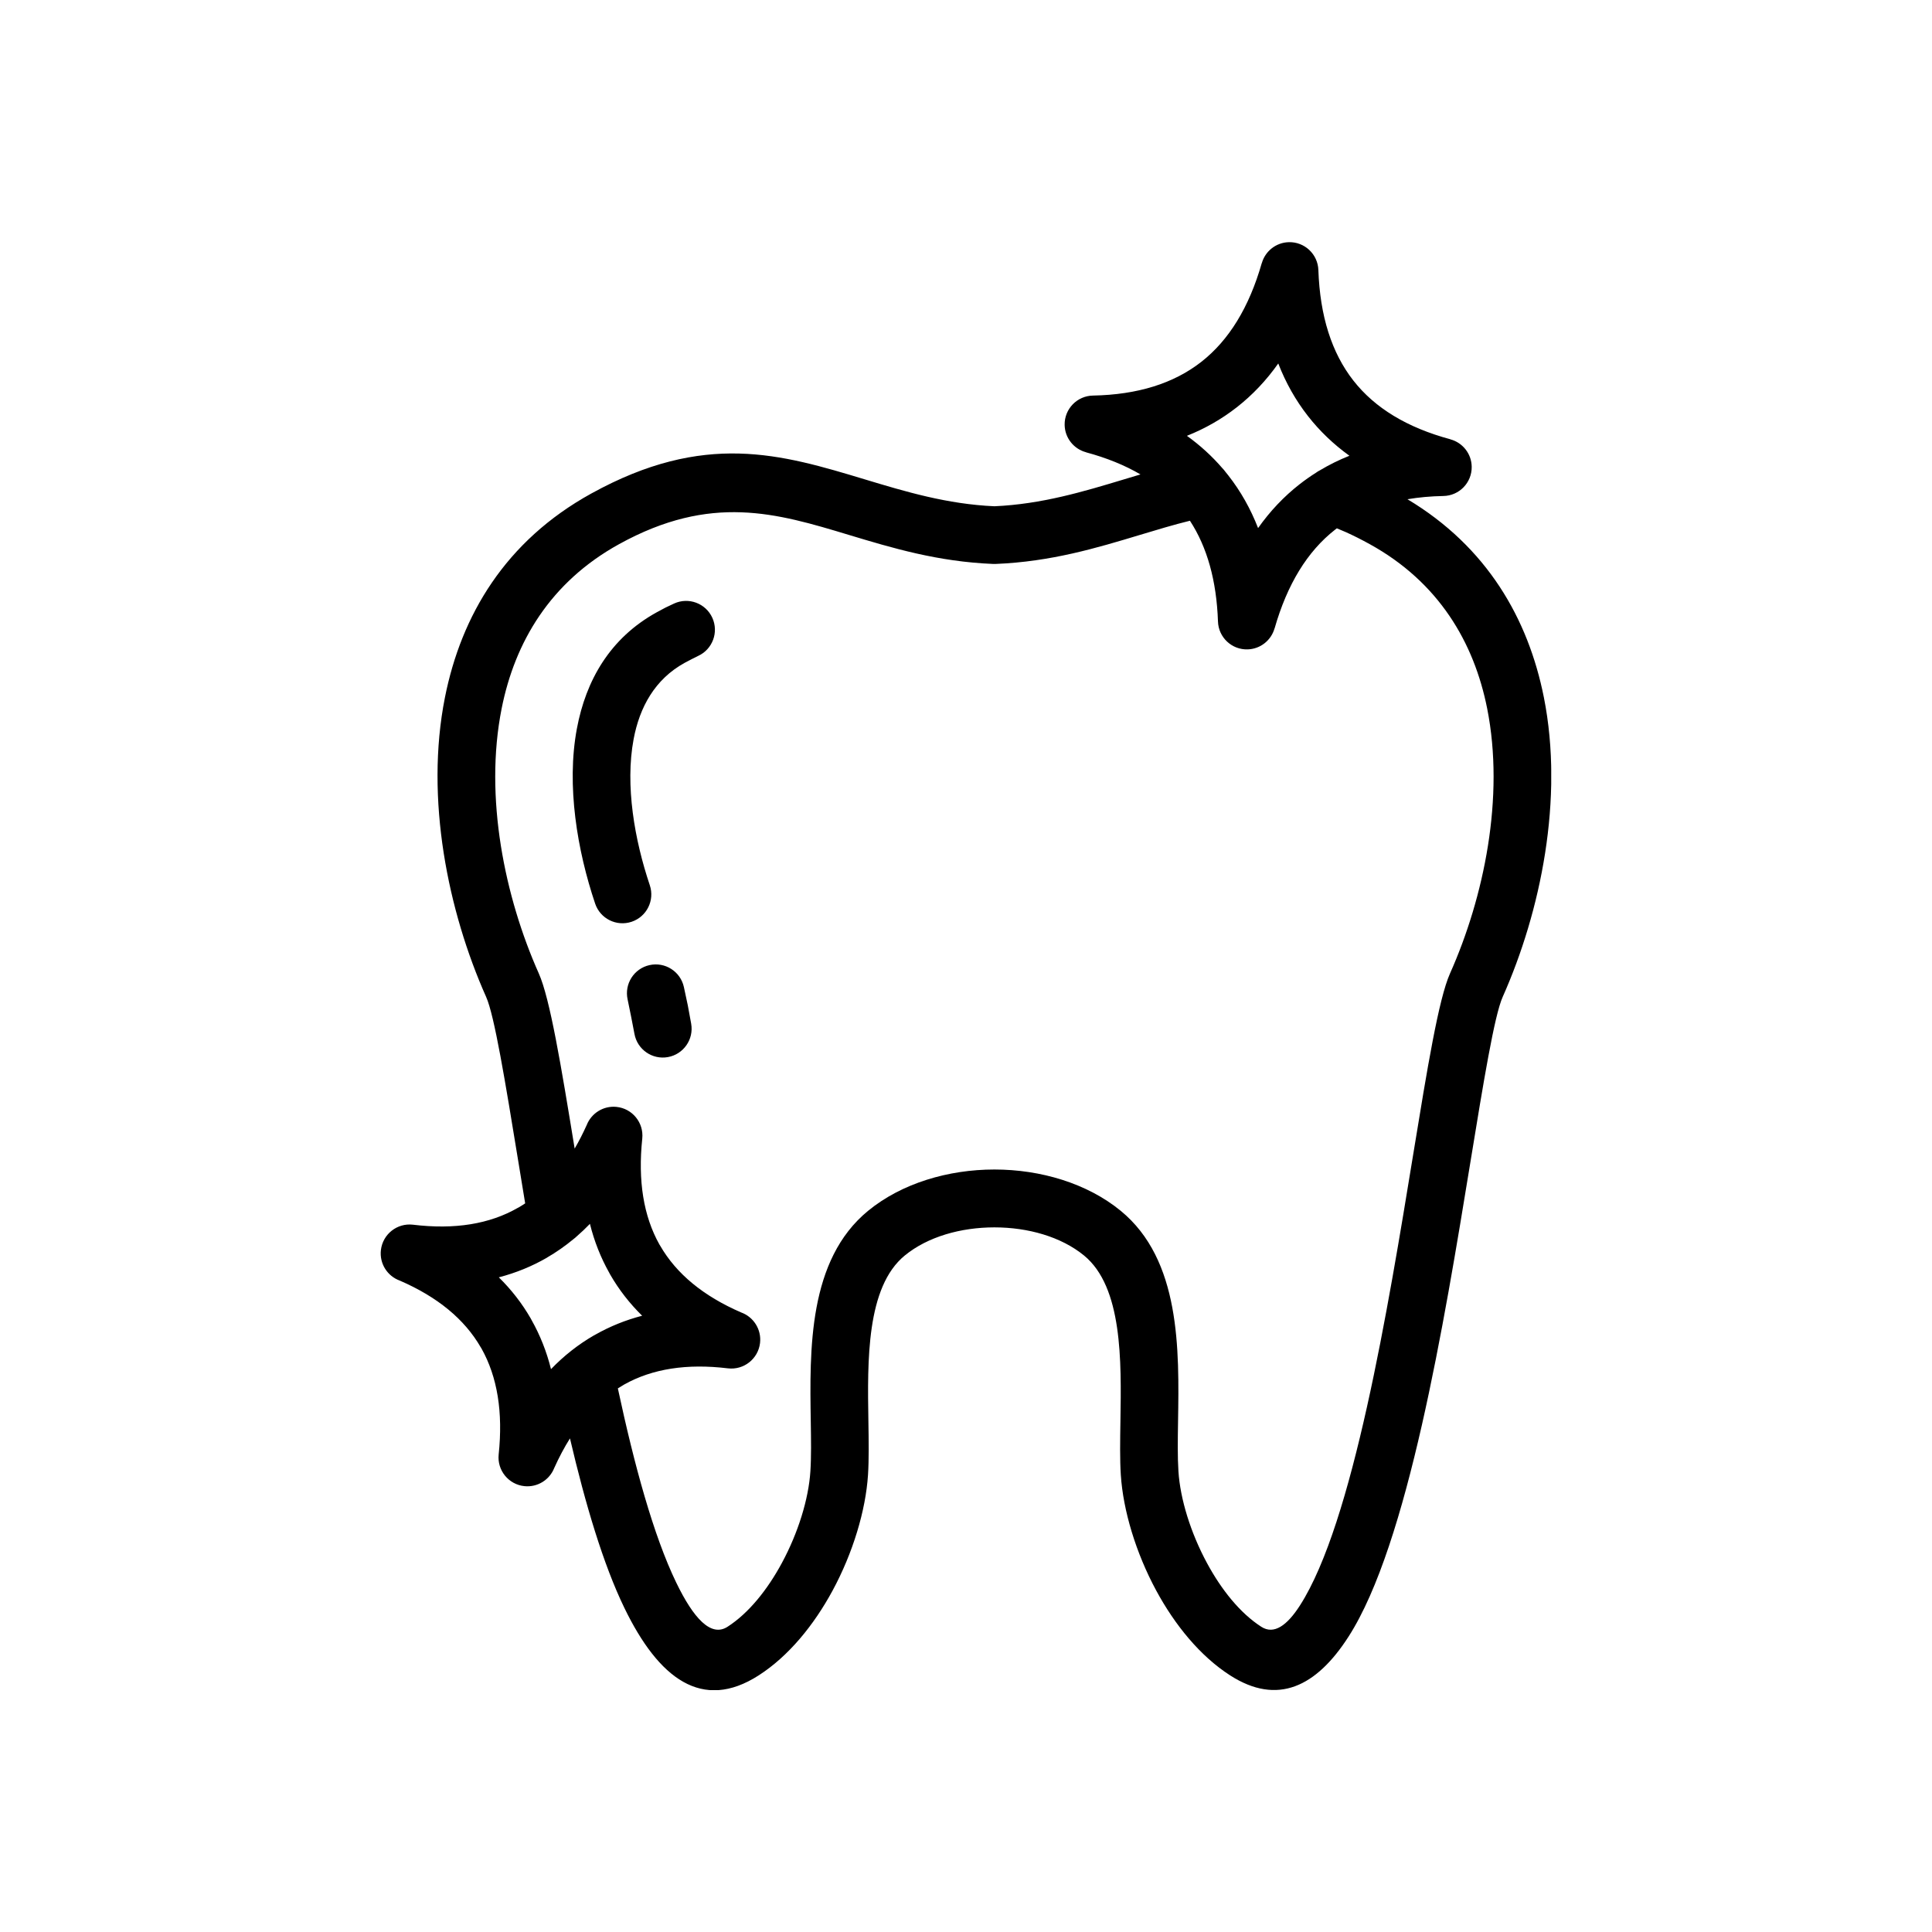
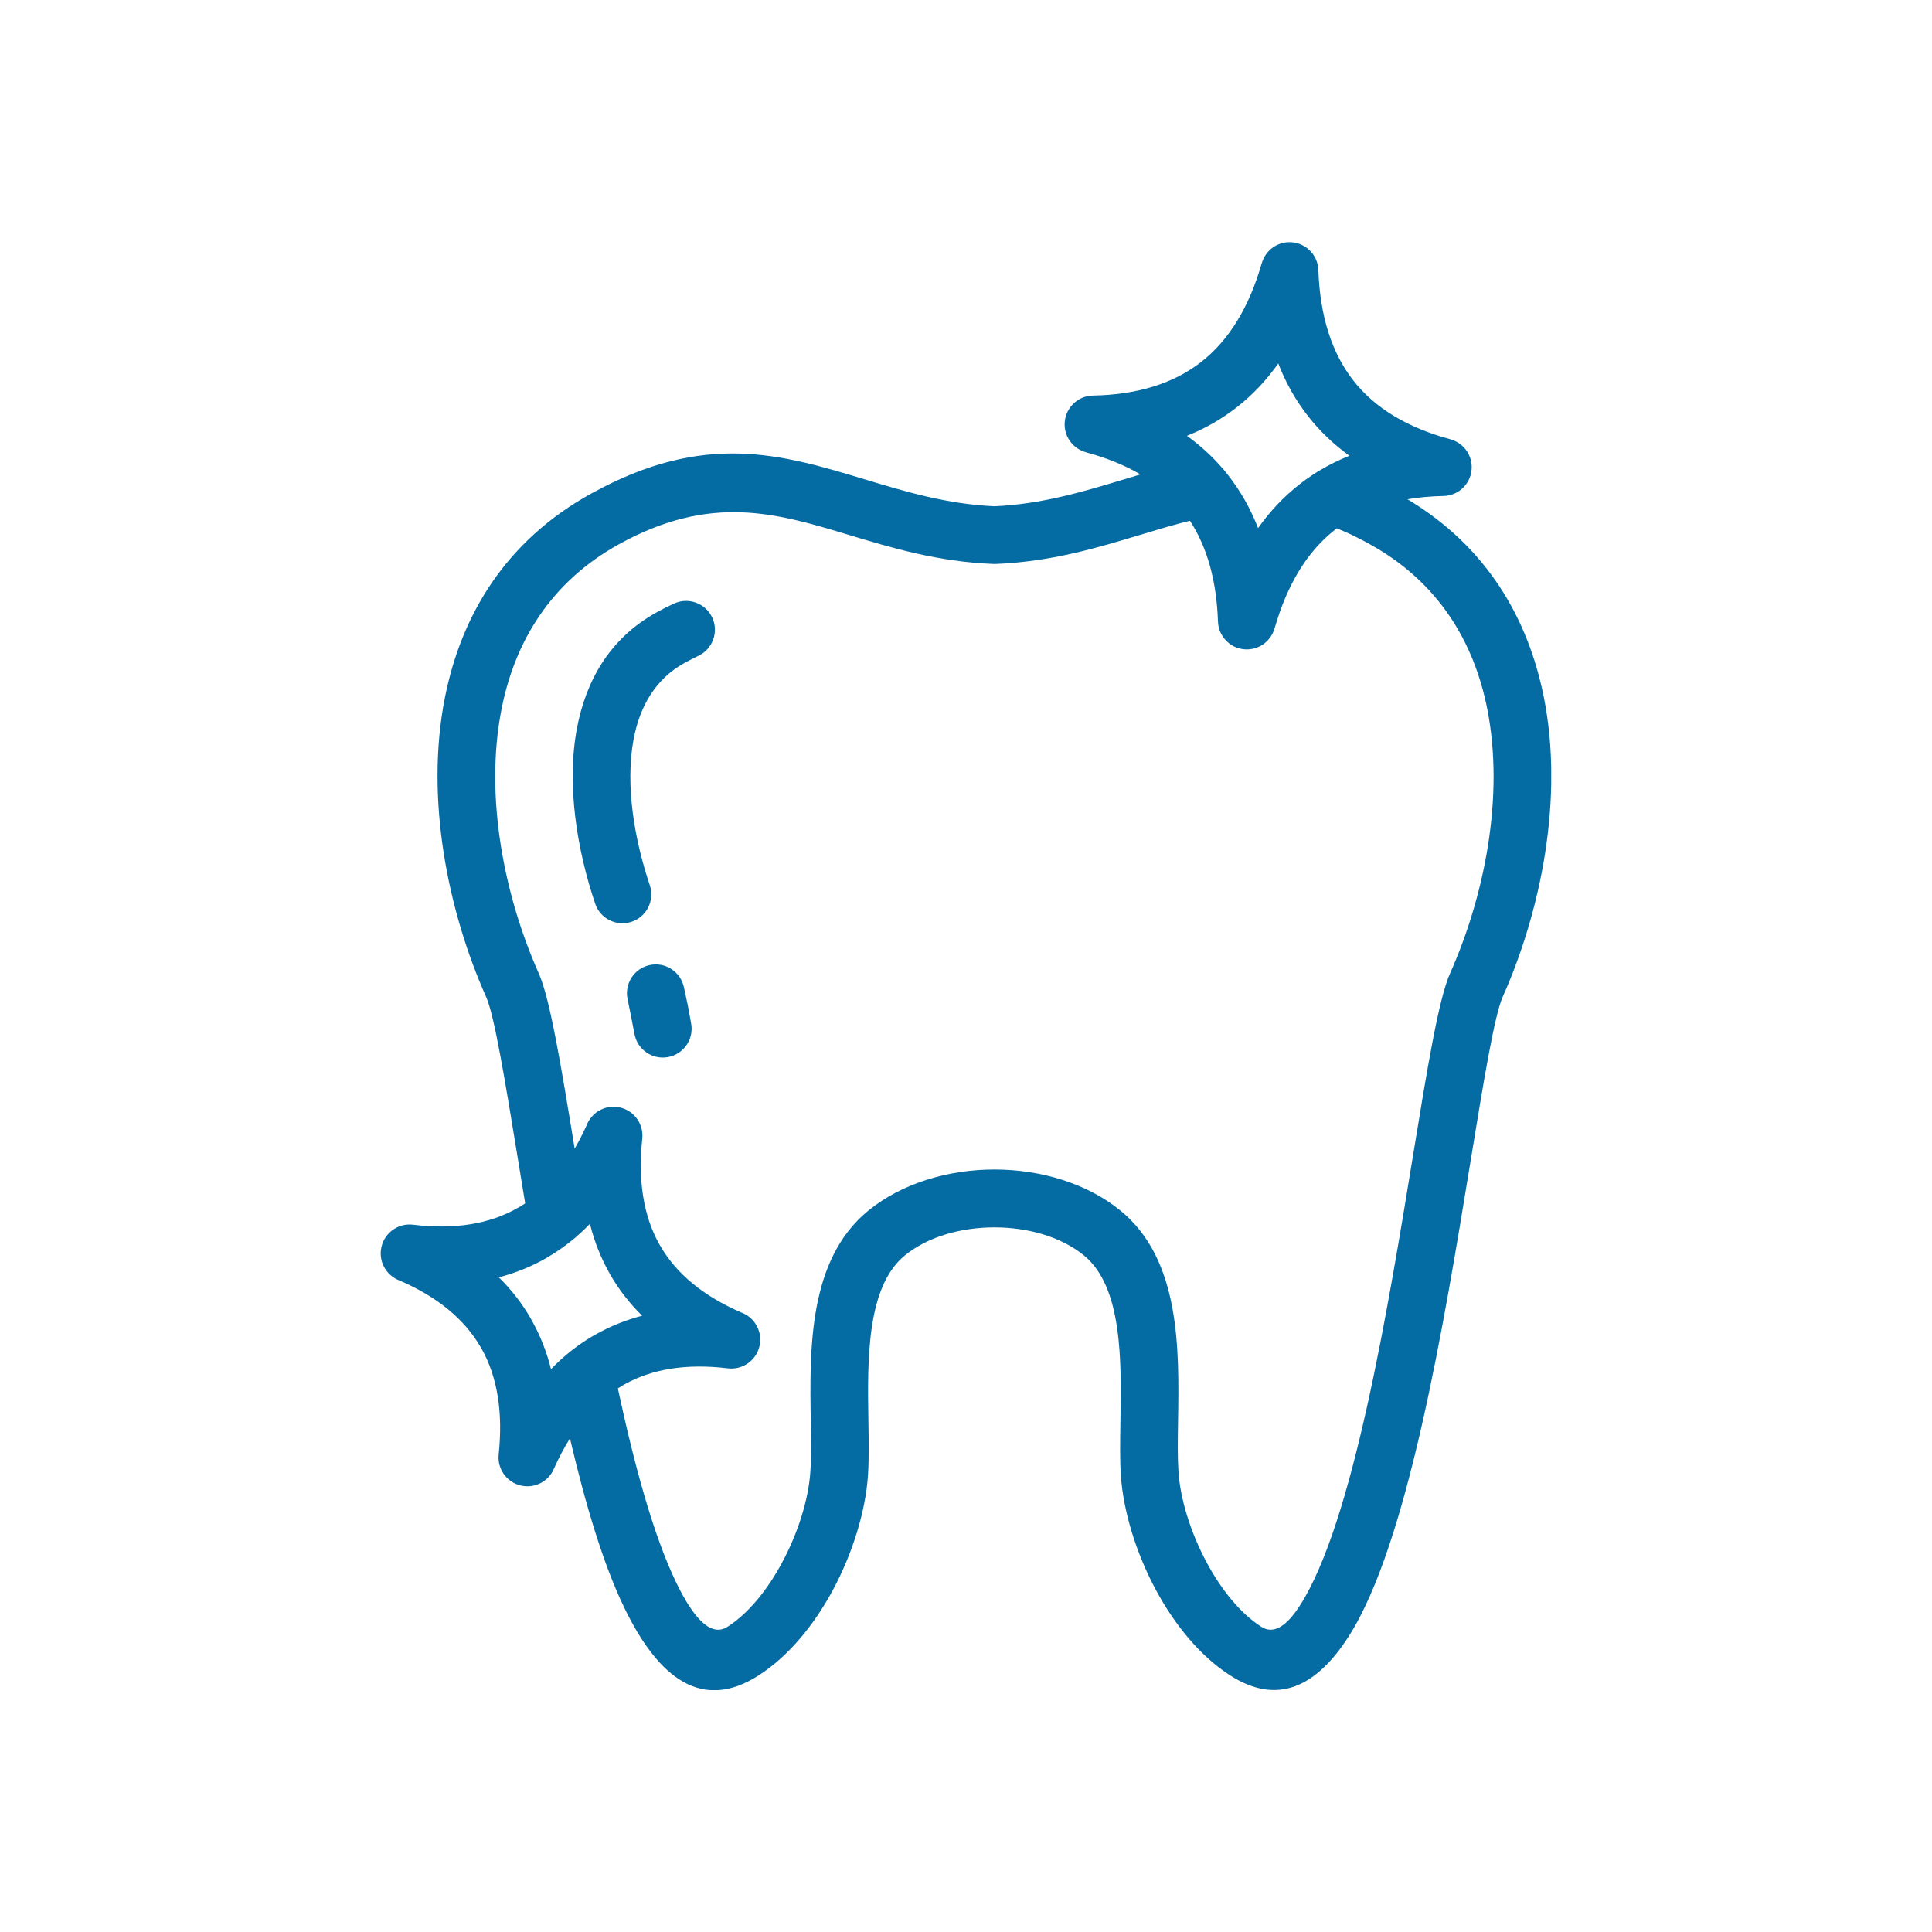
<svg xmlns="http://www.w3.org/2000/svg" width="500" zoomAndPan="magnify" viewBox="0 0 1536 1536" height="500" preserveAspectRatio="xMidYMid meet" version="1.0">
  <defs>
    <clipPath id="62470d2814">
      <path d="M 302.512 192.434 L 1233.262 192.434 L 1233.262 1343.684 L 302.512 1343.684 Z M 302.512 192.434 " clip-rule="nonzero" />
    </clipPath>
  </defs>
  <g clip-path="url(#62470d2814)">
-     <path fill="#000000" d="M 491.211 1103.816 C 504.238 1164.617 519.508 1220.797 537.672 1258.309 C 551.344 1286.531 565.203 1301.816 578.375 1293.355 C 595.27 1282.504 610.148 1263.848 621.562 1242.715 C 634.648 1218.492 642.848 1191.73 644.277 1169.785 C 645.035 1158.141 644.82 1144.656 644.586 1130.164 C 643.66 1072.766 642.516 1001.629 690.242 962.57 C 716.938 940.719 753.941 929.793 790.586 929.793 C 827.23 929.793 864.234 940.719 890.93 962.57 C 938.652 1001.629 937.508 1072.766 936.586 1130.164 C 936.352 1144.656 936.137 1158.141 936.895 1169.785 C 938.324 1191.73 946.523 1218.492 959.609 1242.711 C 971.023 1263.848 985.902 1282.504 1002.797 1293.355 C 1012.828 1299.801 1023.219 1292.406 1033.531 1276.336 C 1075.625 1210.758 1103.449 1040.656 1123.664 917.055 C 1134.82 848.844 1143.75 794.242 1152.82 773.895 C 1179.816 713.332 1196.375 633.883 1182.352 563.312 C 1171.875 510.594 1143.777 462.855 1089.023 432.641 C 1082.246 428.898 1075.949 425.738 1070.09 423.109 C 1067.715 422.047 1065.297 421.02 1062.836 420.031 C 1062.355 420.395 1061.879 420.758 1061.406 421.129 C 1039.398 438.344 1023.371 464.52 1013.328 499.656 L 1013.277 499.645 C 1010.625 508.988 1002.176 515.961 991.953 516.281 C 979.301 516.676 968.727 506.742 968.328 494.086 C 967.203 461.734 959.77 435.039 946.035 414.004 C 933.02 417.203 919.852 421.18 906.418 425.234 C 871.902 435.648 835.742 446.562 791.484 448.355 C 790.836 448.383 790.191 448.379 789.551 448.352 C 745.355 446.539 709.234 435.637 674.754 425.234 C 617.523 407.961 565.375 392.223 492.145 432.641 C 437.395 462.855 409.297 510.594 398.82 563.312 C 384.797 633.883 401.355 713.332 428.352 773.895 C 437.246 793.852 446.012 846.77 456.871 913.16 C 460.281 907.309 463.488 901.043 466.496 894.352 C 470.191 885.059 479.707 878.949 490.145 880.016 C 502.746 881.305 511.914 892.57 510.625 905.176 C 507.078 938.766 511.617 966.832 524.234 989.363 C 524.461 989.711 524.68 990.062 524.891 990.426 C 537.789 1012.777 559.258 1030.453 589.289 1043.457 C 599.09 1047.012 605.523 1056.949 604.25 1067.754 C 602.762 1080.355 591.34 1089.367 578.742 1087.879 C 546.125 1083.914 518.637 1088.195 496.277 1100.723 C 495.934 1100.949 495.578 1101.168 495.219 1101.379 C 493.867 1102.156 492.531 1102.973 491.211 1103.816 Z M 1046.223 375.848 C 1041.727 378.68 1037.387 381.734 1033.203 385.008 C 1020.711 394.777 1009.719 406.391 1000.215 419.844 C 994.25 404.488 986.395 390.574 976.645 378.098 C 975.844 377.07 975.027 376.055 974.199 375.051 C 973.48 374.035 972.68 373.09 971.812 372.215 C 963.559 362.637 954.164 354.062 943.641 346.492 C 958.102 340.727 971.312 333.172 983.27 323.816 C 995.762 314.047 1006.758 302.434 1016.258 288.98 C 1022.223 304.336 1030.078 318.25 1039.828 330.727 C 1049.195 342.707 1060.195 353.242 1072.832 362.336 C 1064.613 365.609 1056.797 369.465 1049.387 373.902 C 1048.281 374.461 1047.223 375.113 1046.223 375.848 Z M 1118.969 396.906 C 1182.176 434.75 1214.988 491.84 1227.441 554.508 C 1243.434 634.973 1224.965 724.641 1194.676 792.586 C 1188.074 807.395 1179.562 859.426 1168.934 924.422 C 1148.066 1052.02 1119.344 1227.621 1072.156 1301.133 C 1046.527 1341.062 1015.66 1356.176 978.004 1331.992 C 954.168 1316.68 934.02 1291.914 919.188 1264.457 C 903.074 1234.625 892.926 1200.926 891.086 1172.66 C 890.281 1160.305 890.52 1145.43 890.777 1129.445 C 891.539 1082.02 892.484 1023.242 861.828 998.152 C 843.621 983.25 817.281 975.797 790.586 975.797 C 763.887 975.797 737.551 983.25 719.344 998.152 C 688.684 1023.242 689.633 1082.02 690.395 1129.445 C 690.652 1145.43 690.891 1160.305 690.086 1172.66 C 688.242 1200.926 678.098 1234.625 661.984 1264.457 C 647.148 1291.914 627.004 1316.684 603.164 1331.992 C 558.32 1360.797 523.688 1334.688 496.355 1278.254 C 479.621 1243.703 465.41 1195.977 453.141 1143.566 C 448.621 1150.758 444.434 1158.637 440.586 1167.203 C 436.891 1176.496 427.371 1182.605 416.938 1181.535 C 404.336 1180.246 395.168 1168.98 396.457 1156.379 C 400 1122.785 395.465 1094.723 382.844 1072.191 C 382.621 1071.844 382.402 1071.488 382.191 1071.129 C 369.289 1048.777 347.824 1031.098 317.793 1018.098 C 307.992 1014.539 301.559 1004.605 302.832 993.801 C 304.32 981.195 315.742 972.184 328.34 973.676 C 361.469 977.703 389.309 973.203 411.863 960.176 L 411.887 960.215 L 411.953 960.176 C 413.844 959.086 415.699 957.93 417.531 956.711 C 415.922 946.938 414.059 935.551 412.242 924.457 C 401.609 859.445 393.098 807.398 386.496 792.586 C 356.207 724.641 337.738 634.973 353.73 554.508 C 366.688 489.297 401.688 430.113 470.051 392.387 C 560.148 342.66 621.043 361.039 687.867 381.207 C 719.629 390.789 752.895 400.828 790.586 402.492 C 828.277 400.828 861.543 390.789 893.301 381.207 C 897.793 379.852 902.254 378.504 906.707 377.184 C 894.23 369.871 879.797 364.008 863.398 359.598 L 863.414 359.547 C 853.766 356.973 846.586 348.246 846.422 337.762 C 846.227 325.109 856.32 314.691 868.969 314.492 C 904.391 313.816 933.094 304.883 955.066 287.695 C 977.074 270.48 993.102 244.305 1003.145 209.168 L 1003.195 209.18 C 1005.848 199.836 1014.297 192.863 1024.52 192.543 C 1037.172 192.148 1047.746 202.082 1048.145 214.738 C 1049.414 251.172 1058.68 280.434 1075.938 302.512 C 1093.07 324.434 1118.785 340.004 1153.074 349.227 L 1153.062 349.277 C 1162.711 351.852 1169.887 360.578 1170.051 371.062 C 1170.25 383.715 1160.152 394.137 1147.504 394.332 C 1137.449 394.523 1127.938 395.383 1118.969 396.906 Z M 510.52 1046.055 C 497.453 1049.457 485.156 1054.406 473.625 1060.914 C 473.152 1061.148 472.684 1061.395 472.223 1061.664 C 459.781 1068.848 448.398 1077.797 438.066 1088.512 C 434.59 1074.598 429.449 1061.602 422.641 1049.527 C 422.406 1049.055 422.16 1048.586 421.891 1048.125 C 415.023 1036.223 406.586 1025.355 396.582 1015.516 C 410.172 1011.984 422.93 1006.777 434.859 999.891 L 434.836 999.852 C 442.273 995.551 449.332 990.625 456.012 985.074 C 456.855 984.453 457.652 983.777 458.398 983.055 C 462.051 979.895 465.586 976.543 469.008 973 C 472.48 986.93 477.625 999.938 484.441 1012.027 C 484.676 1012.496 484.922 1012.965 485.191 1013.43 C 492.062 1025.336 500.508 1036.211 510.52 1046.055 Z M 535.949 479.812 C 547.457 474.555 561.051 479.621 566.309 491.133 C 571.566 502.648 566.5 516.246 554.992 521.504 C 554.332 521.809 552.613 522.668 549.887 524.055 C 547.645 525.195 545.77 526.184 544.215 527.043 C 520.684 540.031 508.516 562.188 503.738 587.676 C 496.84 624.461 504.555 667.988 516.621 703.812 C 520.641 715.82 514.164 728.816 502.16 732.836 C 490.156 736.855 477.168 730.379 473.148 718.367 C 459.016 676.418 450.137 624.613 458.648 579.23 C 465.812 541.016 484.82 507.375 522.117 486.789 C 524.871 485.27 527.191 484.027 529.047 483.082 C 530.418 482.387 532.695 481.305 535.949 479.812 Z M 498.977 794.598 C 496.25 782.242 504.051 770.012 516.402 767.285 C 528.754 764.555 540.98 772.359 543.707 784.715 C 545.207 791.461 546.207 796.164 546.84 799.379 C 547.25 801.453 548.199 806.652 549.492 813.828 C 551.723 826.285 543.438 838.191 530.988 840.426 C 518.535 842.656 506.633 834.371 504.398 821.914 C 504.016 819.77 503.203 815.543 501.75 808.184 C 500.523 801.969 499.562 797.223 498.977 794.598 Z M 498.977 794.598 " fill-opacity="1" fill-rule="evenodd" />
+     <path fill="#056ba3" d="M 491.211 1103.816 C 504.238 1164.617 519.508 1220.797 537.672 1258.309 C 551.344 1286.531 565.203 1301.816 578.375 1293.355 C 595.27 1282.504 610.148 1263.848 621.562 1242.715 C 634.648 1218.492 642.848 1191.73 644.277 1169.785 C 645.035 1158.141 644.82 1144.656 644.586 1130.164 C 643.66 1072.766 642.516 1001.629 690.242 962.57 C 716.938 940.719 753.941 929.793 790.586 929.793 C 827.23 929.793 864.234 940.719 890.93 962.57 C 938.652 1001.629 937.508 1072.766 936.586 1130.164 C 936.352 1144.656 936.137 1158.141 936.895 1169.785 C 938.324 1191.73 946.523 1218.492 959.609 1242.711 C 971.023 1263.848 985.902 1282.504 1002.797 1293.355 C 1012.828 1299.801 1023.219 1292.406 1033.531 1276.336 C 1075.625 1210.758 1103.449 1040.656 1123.664 917.055 C 1134.82 848.844 1143.75 794.242 1152.82 773.895 C 1179.816 713.332 1196.375 633.883 1182.352 563.312 C 1171.875 510.594 1143.777 462.855 1089.023 432.641 C 1082.246 428.898 1075.949 425.738 1070.09 423.109 C 1067.715 422.047 1065.297 421.02 1062.836 420.031 C 1062.355 420.395 1061.879 420.758 1061.406 421.129 C 1039.398 438.344 1023.371 464.52 1013.328 499.656 L 1013.277 499.645 C 1010.625 508.988 1002.176 515.961 991.953 516.281 C 979.301 516.676 968.727 506.742 968.328 494.086 C 967.203 461.734 959.77 435.039 946.035 414.004 C 933.02 417.203 919.852 421.18 906.418 425.234 C 871.902 435.648 835.742 446.562 791.484 448.355 C 790.836 448.383 790.191 448.379 789.551 448.352 C 745.355 446.539 709.234 435.637 674.754 425.234 C 617.523 407.961 565.375 392.223 492.145 432.641 C 437.395 462.855 409.297 510.594 398.82 563.312 C 384.797 633.883 401.355 713.332 428.352 773.895 C 437.246 793.852 446.012 846.77 456.871 913.16 C 460.281 907.309 463.488 901.043 466.496 894.352 C 470.191 885.059 479.707 878.949 490.145 880.016 C 502.746 881.305 511.914 892.57 510.625 905.176 C 507.078 938.766 511.617 966.832 524.234 989.363 C 524.461 989.711 524.68 990.062 524.891 990.426 C 537.789 1012.777 559.258 1030.453 589.289 1043.457 C 599.09 1047.012 605.523 1056.949 604.25 1067.754 C 602.762 1080.355 591.34 1089.367 578.742 1087.879 C 546.125 1083.914 518.637 1088.195 496.277 1100.723 C 495.934 1100.949 495.578 1101.168 495.219 1101.379 C 493.867 1102.156 492.531 1102.973 491.211 1103.816 Z M 1046.223 375.848 C 1041.727 378.68 1037.387 381.734 1033.203 385.008 C 1020.711 394.777 1009.719 406.391 1000.215 419.844 C 994.25 404.488 986.395 390.574 976.645 378.098 C 975.844 377.07 975.027 376.055 974.199 375.051 C 973.48 374.035 972.68 373.09 971.812 372.215 C 963.559 362.637 954.164 354.062 943.641 346.492 C 958.102 340.727 971.312 333.172 983.27 323.816 C 995.762 314.047 1006.758 302.434 1016.258 288.98 C 1022.223 304.336 1030.078 318.25 1039.828 330.727 C 1049.195 342.707 1060.195 353.242 1072.832 362.336 C 1064.613 365.609 1056.797 369.465 1049.387 373.902 C 1048.281 374.461 1047.223 375.113 1046.223 375.848 Z M 1118.969 396.906 C 1182.176 434.75 1214.988 491.84 1227.441 554.508 C 1243.434 634.973 1224.965 724.641 1194.676 792.586 C 1188.074 807.395 1179.562 859.426 1168.934 924.422 C 1148.066 1052.02 1119.344 1227.621 1072.156 1301.133 C 1046.527 1341.062 1015.66 1356.176 978.004 1331.992 C 954.168 1316.68 934.02 1291.914 919.188 1264.457 C 903.074 1234.625 892.926 1200.926 891.086 1172.66 C 890.281 1160.305 890.52 1145.43 890.777 1129.445 C 891.539 1082.02 892.484 1023.242 861.828 998.152 C 843.621 983.25 817.281 975.797 790.586 975.797 C 763.887 975.797 737.551 983.25 719.344 998.152 C 688.684 1023.242 689.633 1082.02 690.395 1129.445 C 690.652 1145.43 690.891 1160.305 690.086 1172.66 C 688.242 1200.926 678.098 1234.625 661.984 1264.457 C 647.148 1291.914 627.004 1316.684 603.164 1331.992 C 558.32 1360.797 523.688 1334.688 496.355 1278.254 C 479.621 1243.703 465.41 1195.977 453.141 1143.566 C 448.621 1150.758 444.434 1158.637 440.586 1167.203 C 436.891 1176.496 427.371 1182.605 416.938 1181.535 C 404.336 1180.246 395.168 1168.98 396.457 1156.379 C 400 1122.785 395.465 1094.723 382.844 1072.191 C 382.621 1071.844 382.402 1071.488 382.191 1071.129 C 369.289 1048.777 347.824 1031.098 317.793 1018.098 C 307.992 1014.539 301.559 1004.605 302.832 993.801 C 304.32 981.195 315.742 972.184 328.34 973.676 C 361.469 977.703 389.309 973.203 411.863 960.176 L 411.887 960.215 L 411.953 960.176 C 413.844 959.086 415.699 957.93 417.531 956.711 C 415.922 946.938 414.059 935.551 412.242 924.457 C 401.609 859.445 393.098 807.398 386.496 792.586 C 356.207 724.641 337.738 634.973 353.73 554.508 C 366.688 489.297 401.688 430.113 470.051 392.387 C 560.148 342.66 621.043 361.039 687.867 381.207 C 719.629 390.789 752.895 400.828 790.586 402.492 C 828.277 400.828 861.543 390.789 893.301 381.207 C 897.793 379.852 902.254 378.504 906.707 377.184 C 894.23 369.871 879.797 364.008 863.398 359.598 L 863.414 359.547 C 853.766 356.973 846.586 348.246 846.422 337.762 C 846.227 325.109 856.32 314.691 868.969 314.492 C 904.391 313.816 933.094 304.883 955.066 287.695 C 977.074 270.48 993.102 244.305 1003.145 209.168 L 1003.195 209.18 C 1005.848 199.836 1014.297 192.863 1024.52 192.543 C 1037.172 192.148 1047.746 202.082 1048.145 214.738 C 1049.414 251.172 1058.68 280.434 1075.938 302.512 C 1093.07 324.434 1118.785 340.004 1153.074 349.227 L 1153.062 349.277 C 1162.711 351.852 1169.887 360.578 1170.051 371.062 C 1170.25 383.715 1160.152 394.137 1147.504 394.332 C 1137.449 394.523 1127.938 395.383 1118.969 396.906 Z M 510.52 1046.055 C 497.453 1049.457 485.156 1054.406 473.625 1060.914 C 473.152 1061.148 472.684 1061.395 472.223 1061.664 C 459.781 1068.848 448.398 1077.797 438.066 1088.512 C 434.59 1074.598 429.449 1061.602 422.641 1049.527 C 422.406 1049.055 422.16 1048.586 421.891 1048.125 C 415.023 1036.223 406.586 1025.355 396.582 1015.516 C 410.172 1011.984 422.93 1006.777 434.859 999.891 L 434.836 999.852 C 442.273 995.551 449.332 990.625 456.012 985.074 C 456.855 984.453 457.652 983.777 458.398 983.055 C 462.051 979.895 465.586 976.543 469.008 973 C 472.48 986.93 477.625 999.938 484.441 1012.027 C 484.676 1012.496 484.922 1012.965 485.191 1013.43 C 492.062 1025.336 500.508 1036.211 510.52 1046.055 Z M 535.949 479.812 C 547.457 474.555 561.051 479.621 566.309 491.133 C 571.566 502.648 566.5 516.246 554.992 521.504 C 554.332 521.809 552.613 522.668 549.887 524.055 C 547.645 525.195 545.77 526.184 544.215 527.043 C 520.684 540.031 508.516 562.188 503.738 587.676 C 496.84 624.461 504.555 667.988 516.621 703.812 C 520.641 715.82 514.164 728.816 502.16 732.836 C 490.156 736.855 477.168 730.379 473.148 718.367 C 459.016 676.418 450.137 624.613 458.648 579.23 C 465.812 541.016 484.82 507.375 522.117 486.789 C 524.871 485.27 527.191 484.027 529.047 483.082 C 530.418 482.387 532.695 481.305 535.949 479.812 Z M 498.977 794.598 C 496.25 782.242 504.051 770.012 516.402 767.285 C 528.754 764.555 540.98 772.359 543.707 784.715 C 545.207 791.461 546.207 796.164 546.84 799.379 C 547.25 801.453 548.199 806.652 549.492 813.828 C 551.723 826.285 543.438 838.191 530.988 840.426 C 518.535 842.656 506.633 834.371 504.398 821.914 C 504.016 819.77 503.203 815.543 501.75 808.184 C 500.523 801.969 499.562 797.223 498.977 794.598 Z M 498.977 794.598 " fill-opacity="1" fill-rule="evenodd" />
  </g>
</svg>
